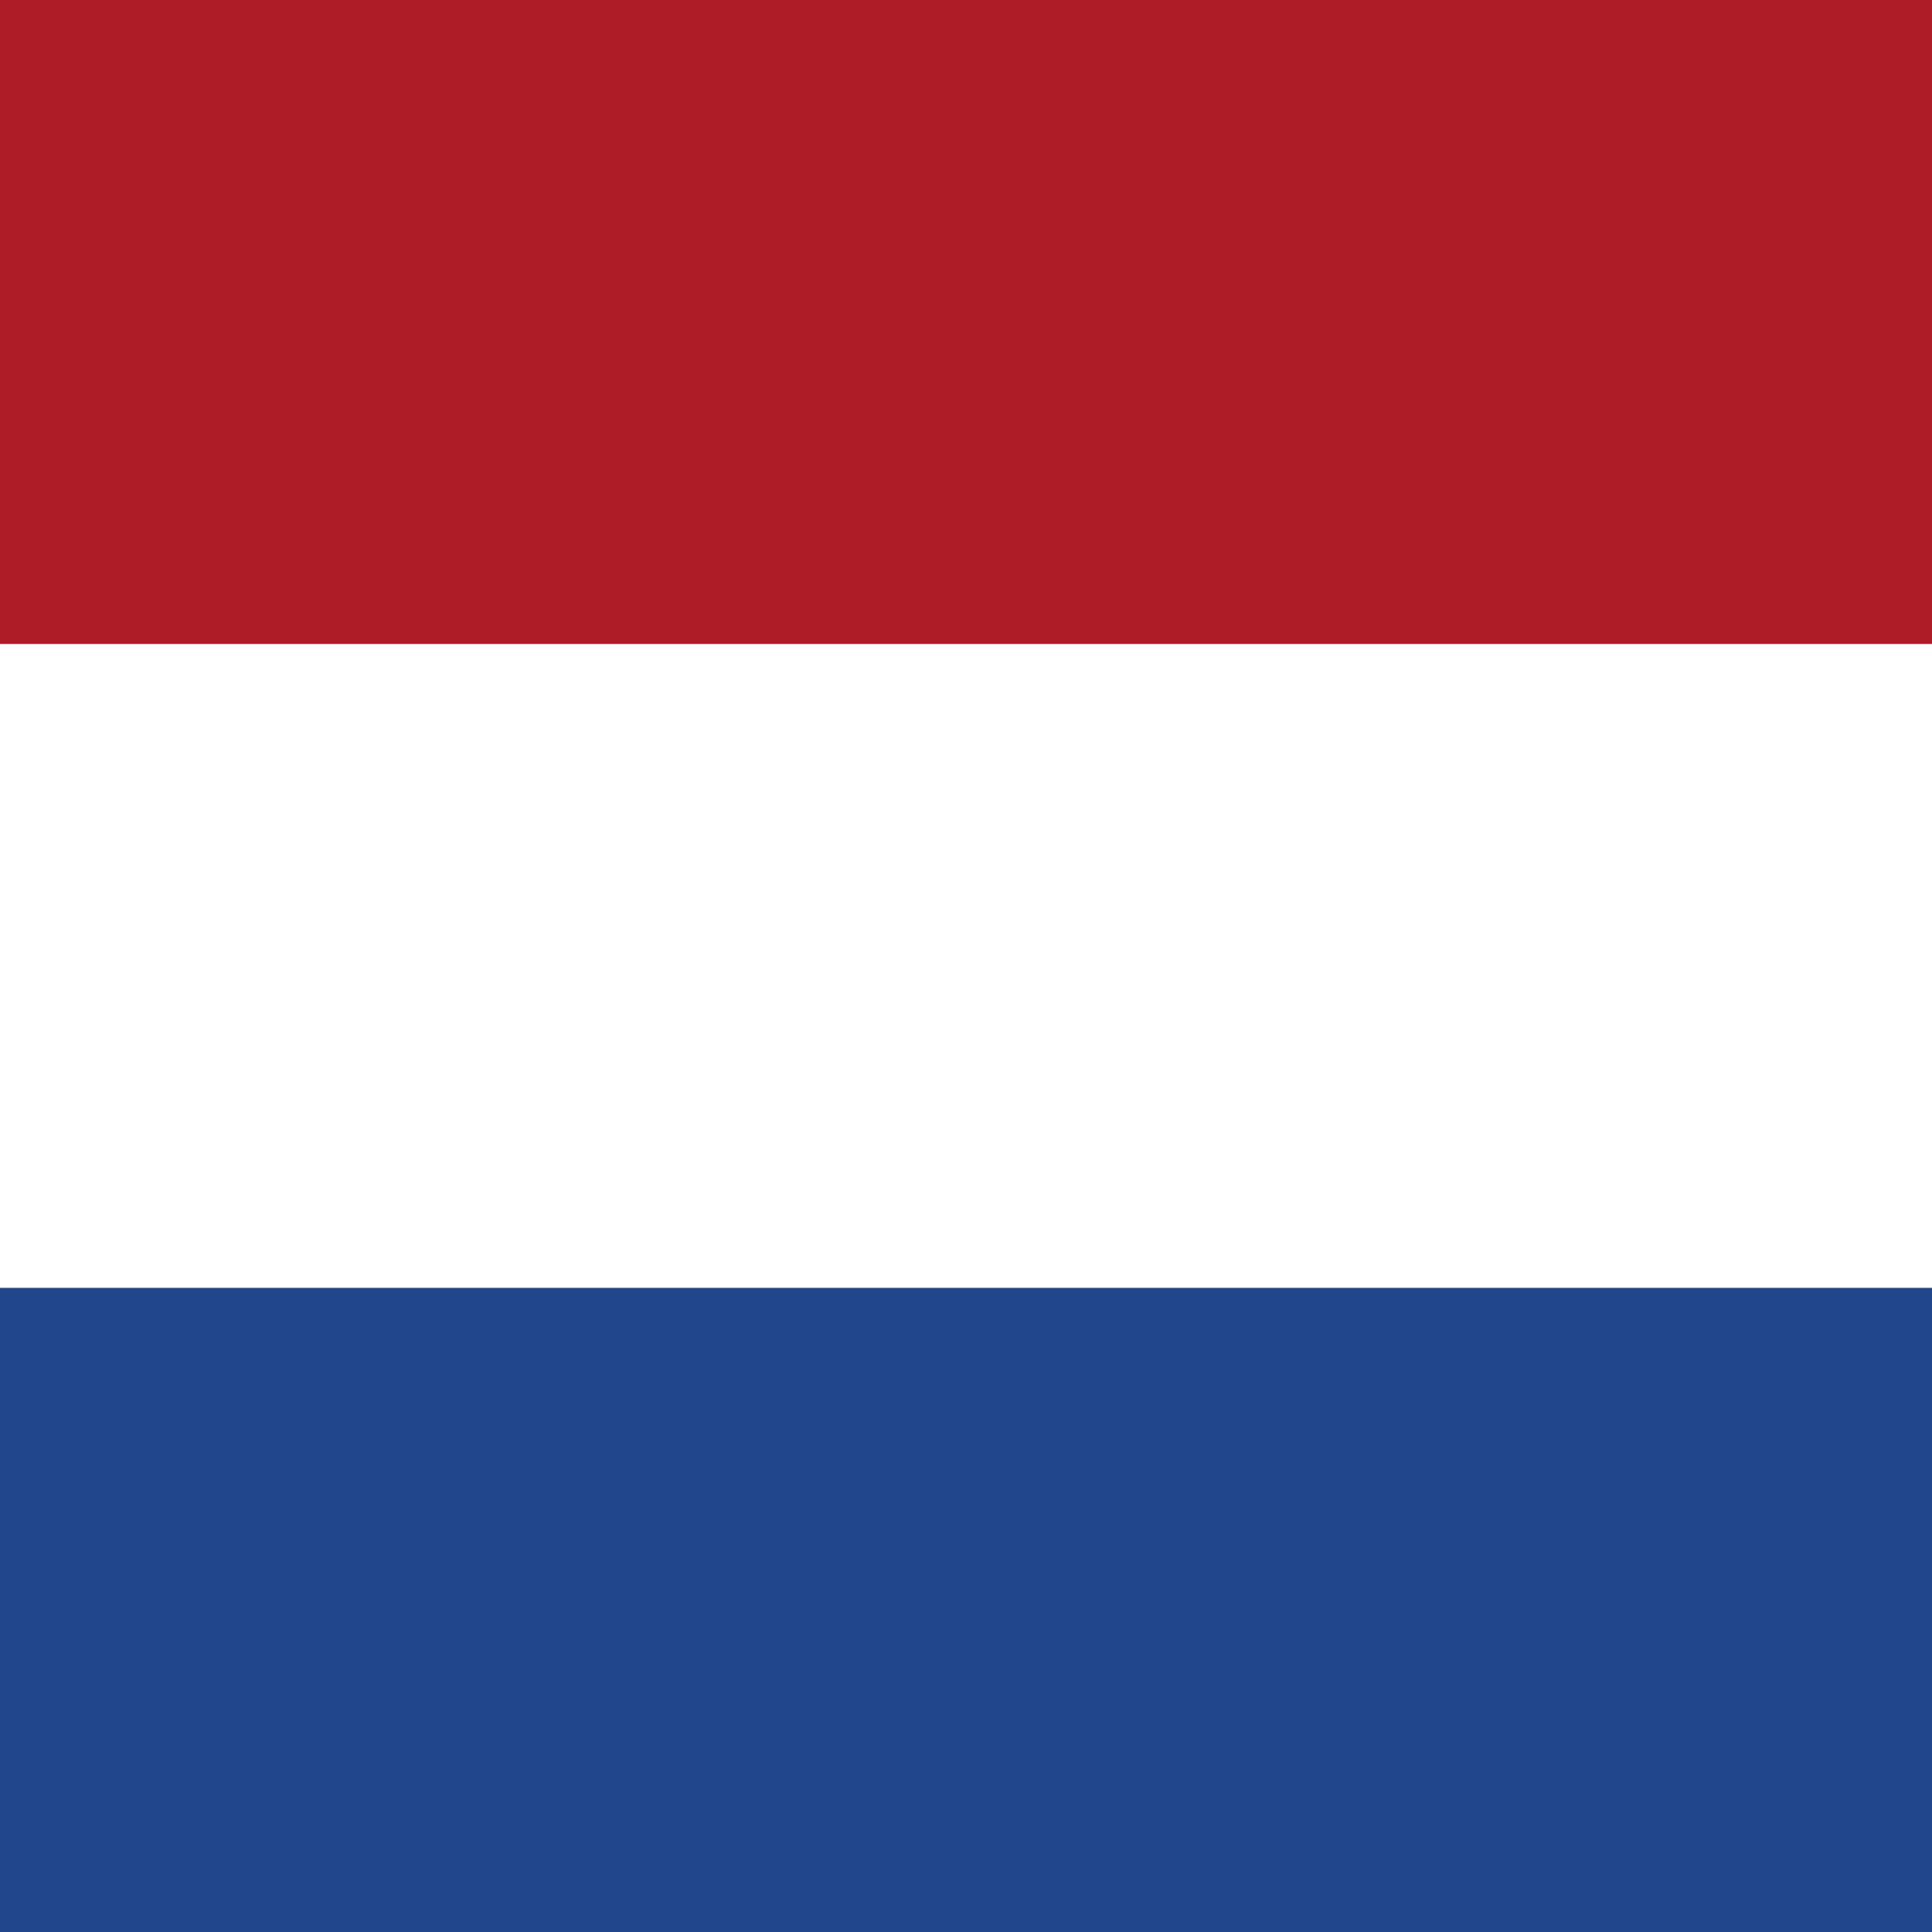
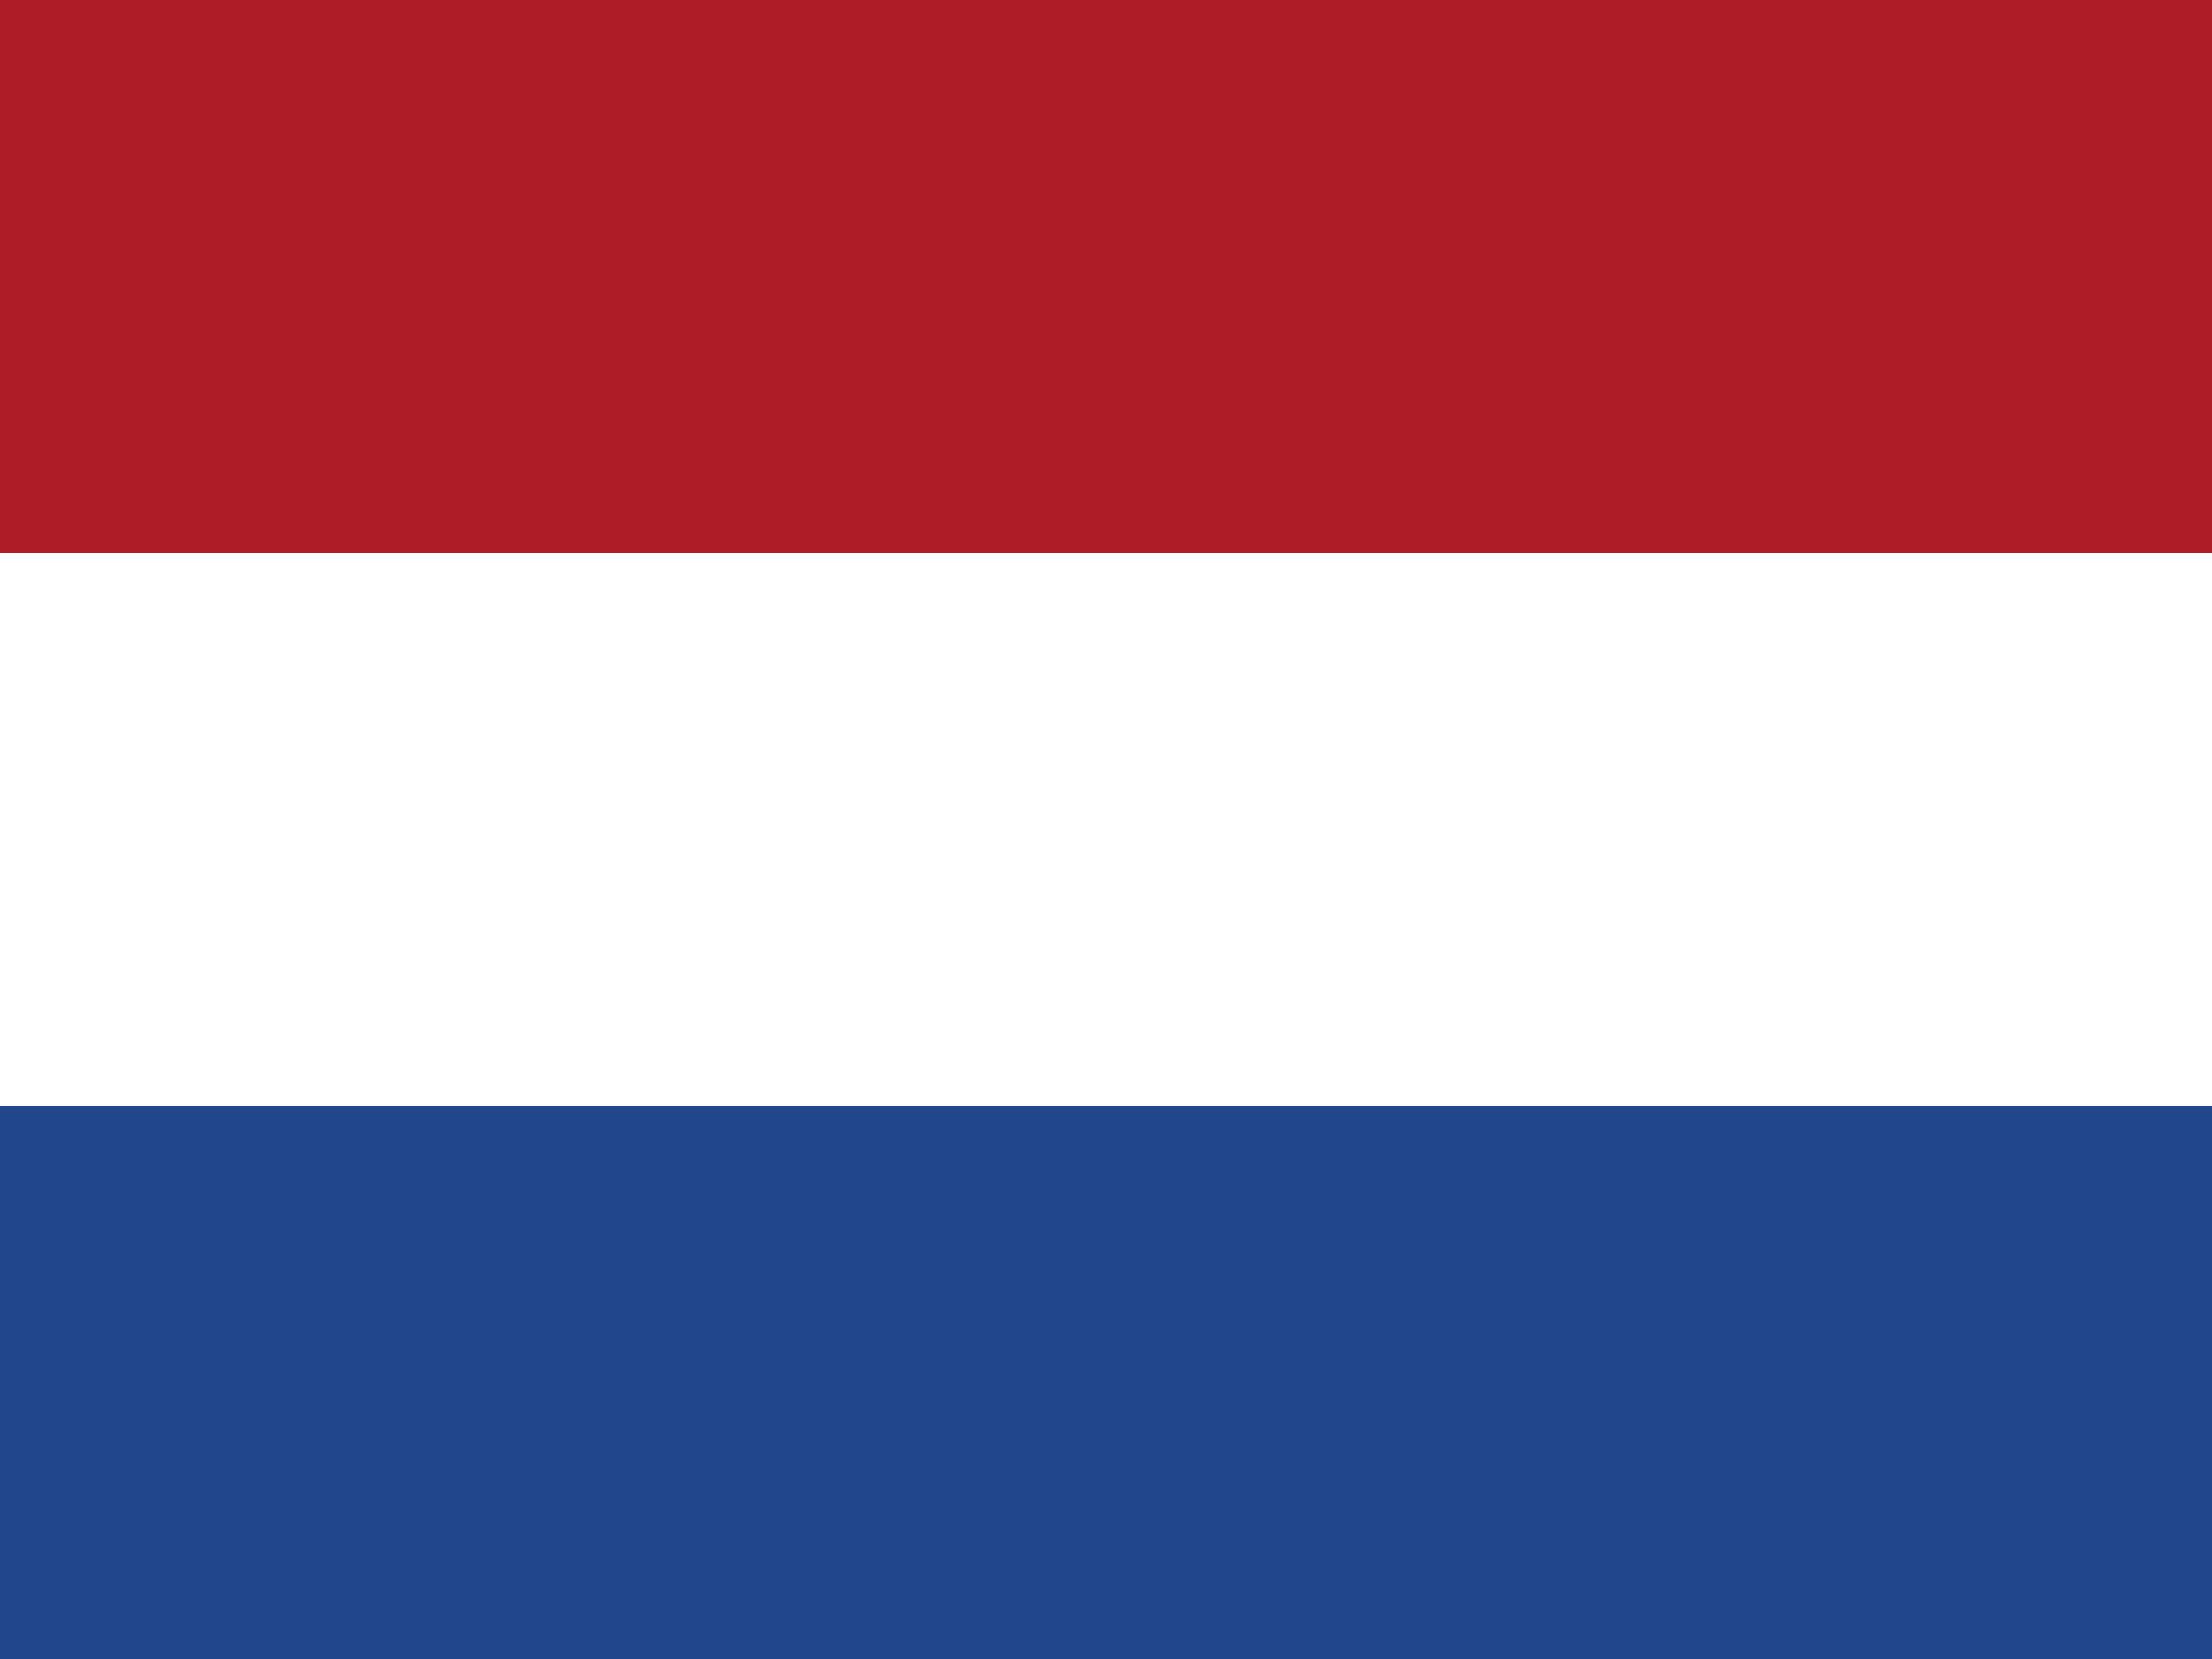
- <svg xmlns="http://www.w3.org/2000/svg" id="flag-icons-nl" viewBox="0 0 512 512">
-   <path fill="#ae1c28" d="M0 0h512v170.7H0z" />
-   <path fill="#fff" d="M0 170.7h512v170.6H0z" />
-   <path fill="#21468b" d="M0 341.3h512V512H0z" />
+ <svg xmlns="http://www.w3.org/2000/svg" id="flag-icons-nl" viewBox="0 0 640 480">
+   <path fill="#ae1c28" d="M0 0h640v160H0z" />
+   <path fill="#fff" d="M0 160h640v160H0z" />
+   <path fill="#21468b" d="M0 320h640v160H0z" />
</svg>
